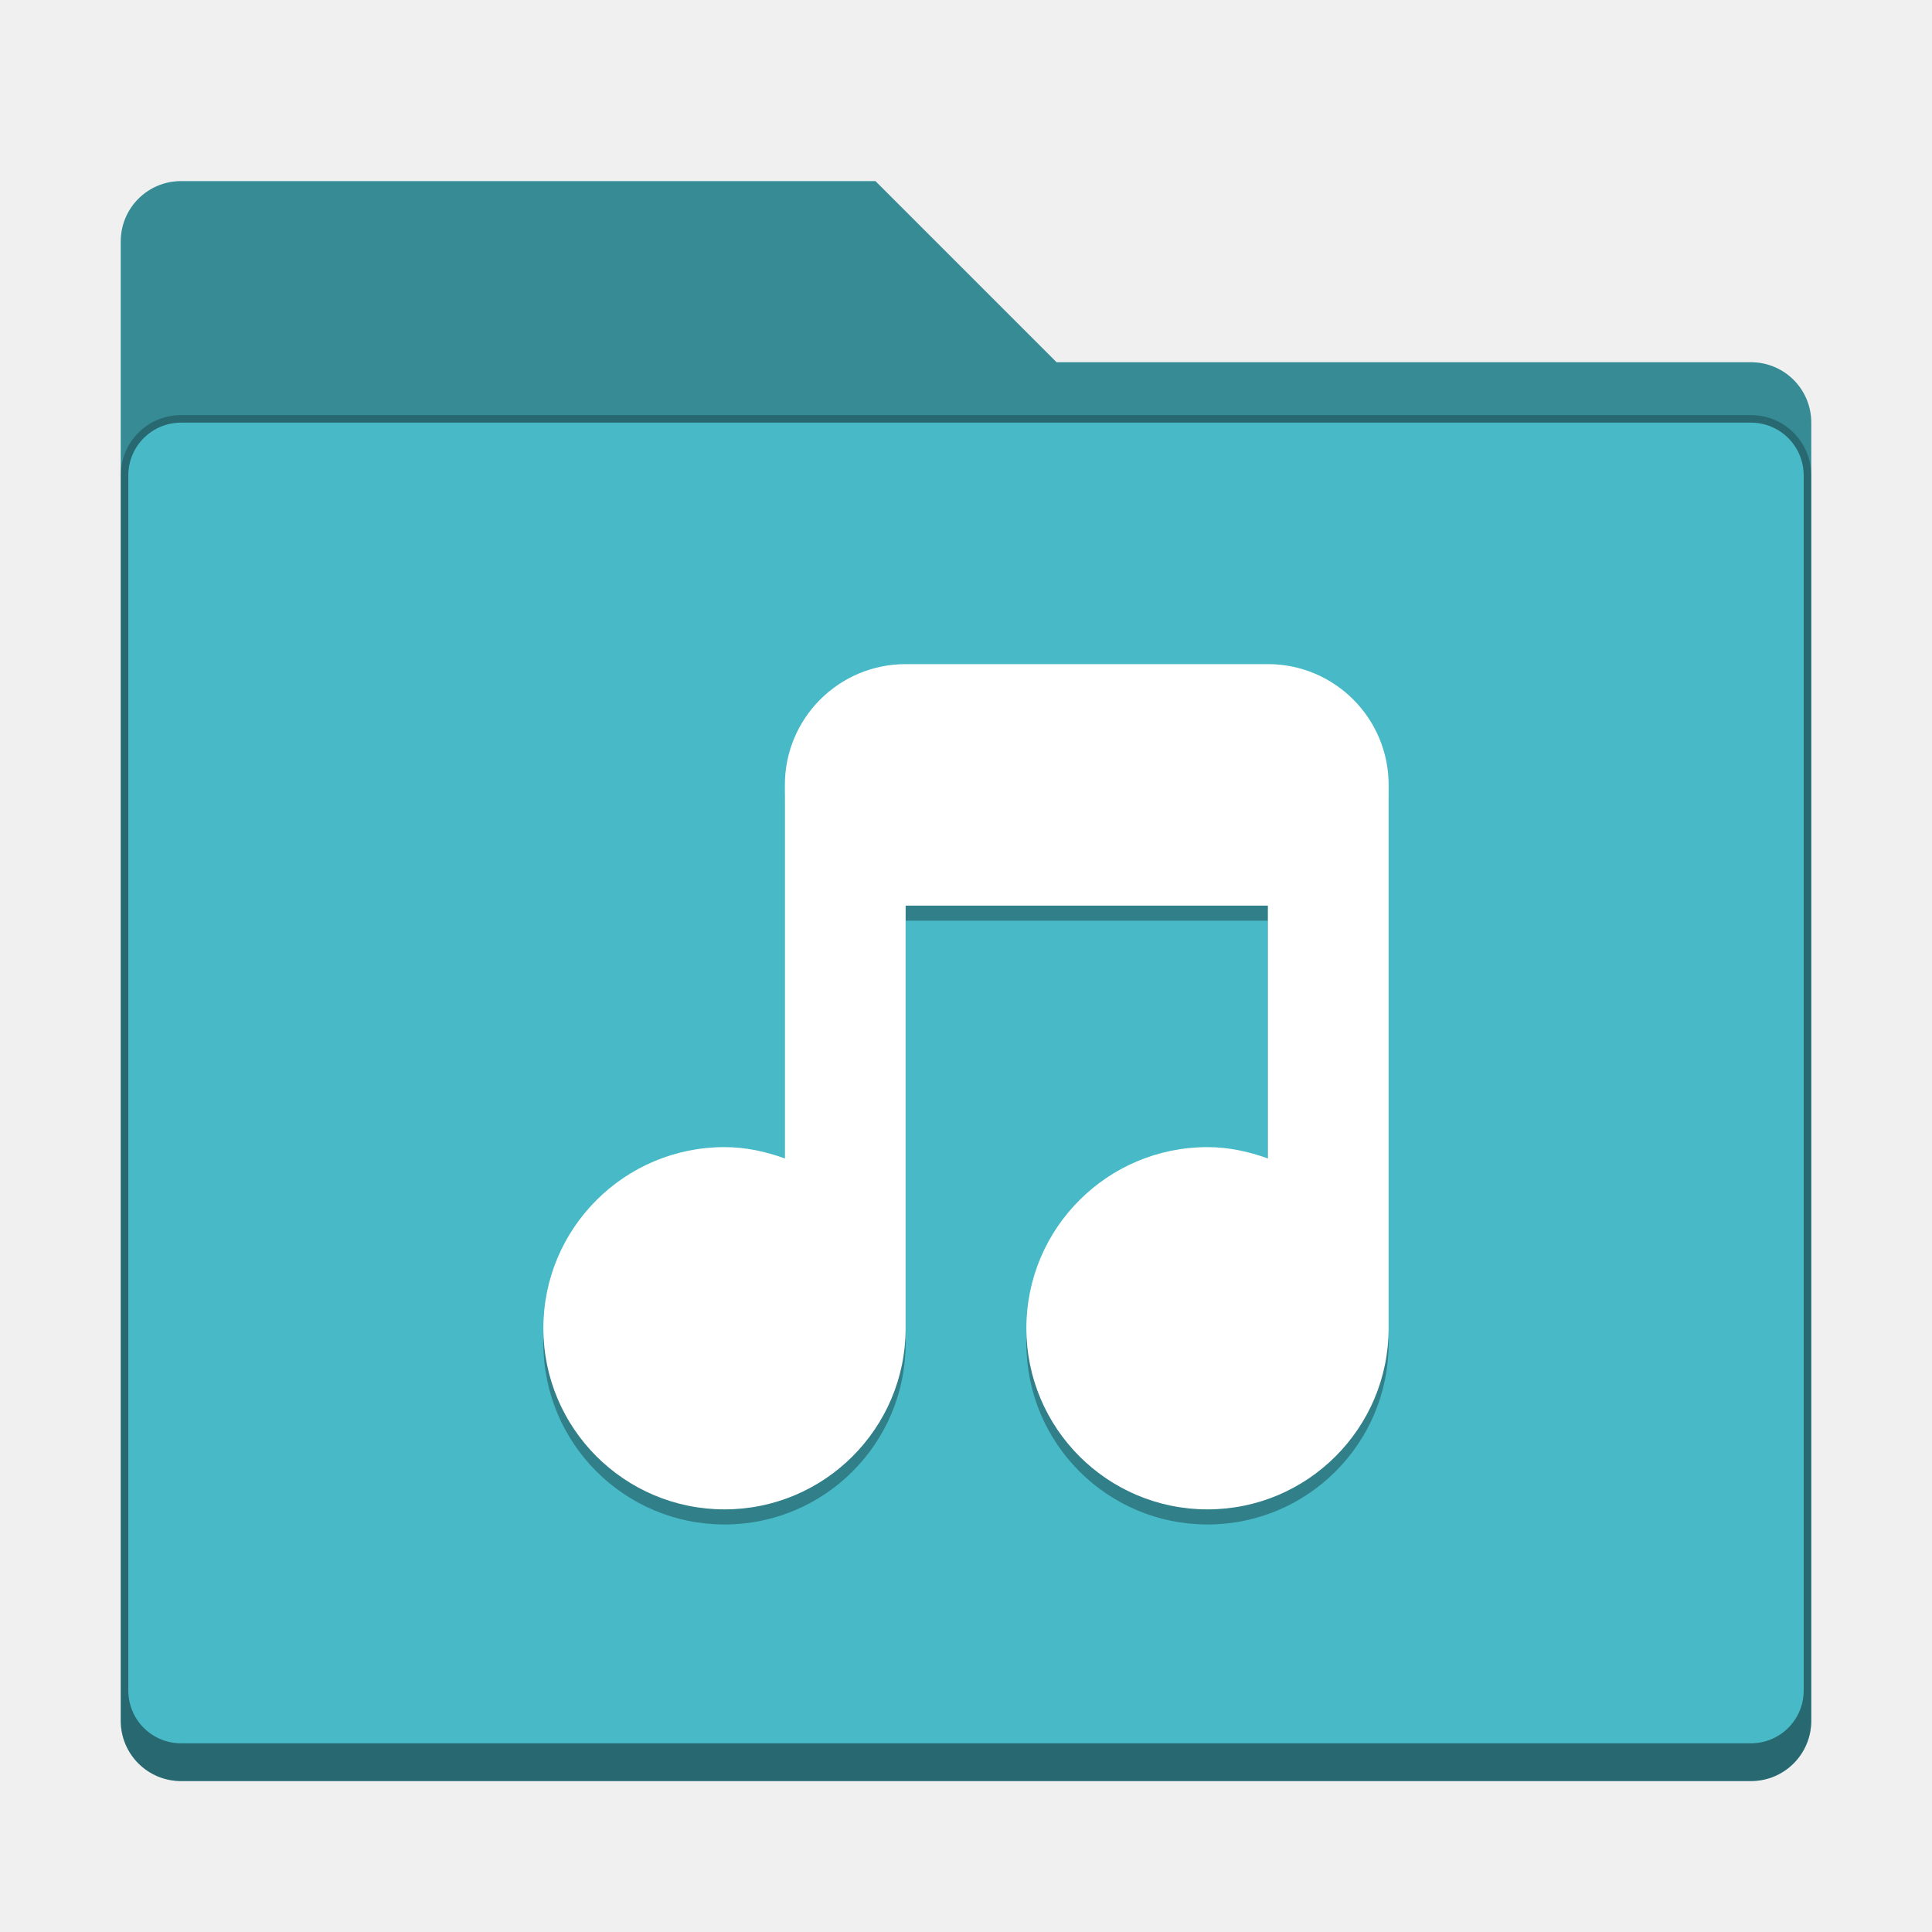
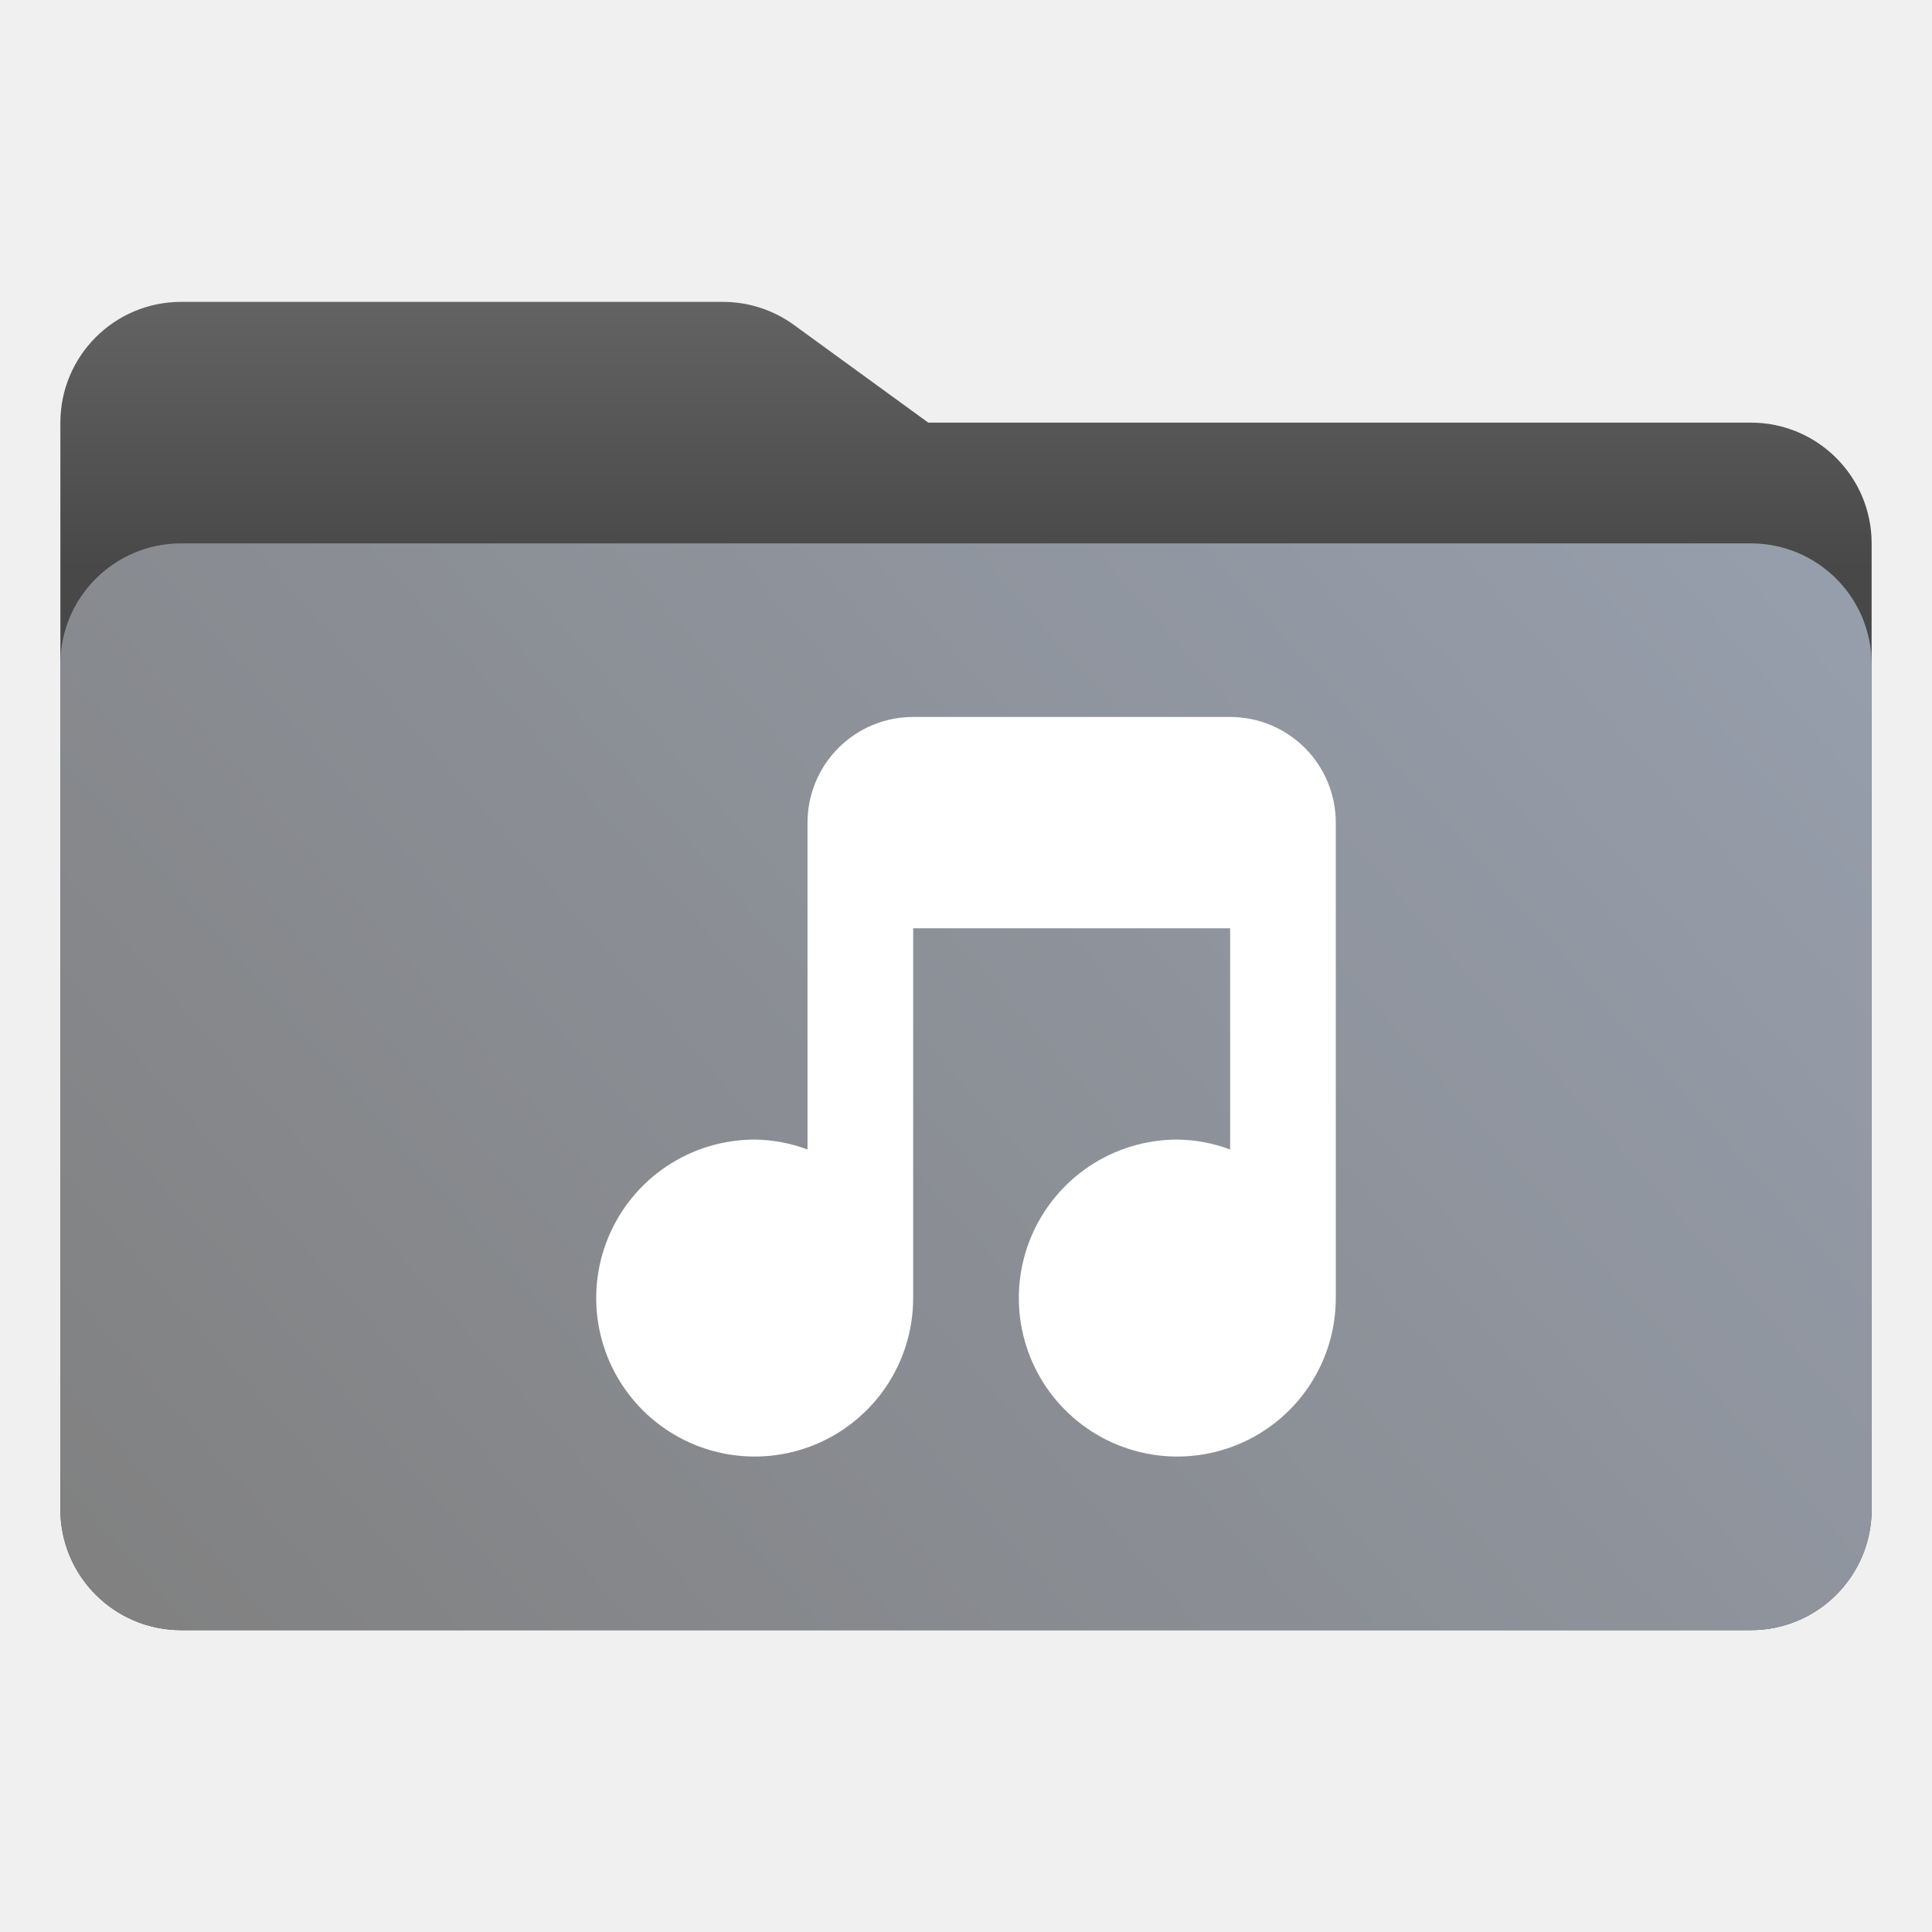
- <svg xmlns="http://www.w3.org/2000/svg" version="1.0" viewBox="0 0 256 256">
-   <path d="M24 24c-4.432 0-8 3.568-8 8v196c0 4.432 3.568 8 8 8h208c4.432 0 8-3.568 8-8V56c0-4.432-3.568-8-8-8h-92l-24-24z" fill="#48b9c7" />
-   <path d="M24 24c-4.432 0-8 3.568-8 8v196c0 4.432 3.568 8 8 8h208c4.432 0 8-3.568 8-8V56c0-4.432-3.568-8-8-8h-92l-24-24zm0 32h208c3.878 0 7 3.122 7 7v161c0 3.878-3.122 7-7 7H24c-3.878 0-7-3.122-7-7V63c0-3.878 3.122-7 7-7z" fill-opacity=".25" />
-   <path d="M24 55c-4.432 0-8 3.568-8 8v165c0 4.432 3.568 8 8 8h208c4.432 0 8-3.568 8-8V63c0-4.432-3.568-8-8-8zm0 1h208c3.878 0 7 3.122 7 7v161c0 3.878-3.122 7-7 7H24c-3.878 0-7-3.122-7-7V63c0-3.878 3.122-7 7-7z" fill-opacity=".25" />
-   <path d="M120 90a16 16 0 0 0-16 16v49.5c-2.532-.908-5.156-1.5-8-1.5-13.255 0-24 10.745-24 24s10.745 24 24 24 24-10.745 24-24v-56h48v33.5c-2.532-.908-5.156-1.5-8-1.5-13.255 0-24 10.745-24 24s10.745 24 24 24 24-10.745 24-24v-72a16 16 0 0 0-16-16z" fill-opacity=".314" />
-   <path d="M120 88a16 16 0 0 0-16 16v49.5c-2.532-.908-5.156-1.5-8-1.5-13.255 0-24 10.745-24 24s10.745 24 24 24 24-10.745 24-24v-56h48v33.5c-2.532-.908-5.156-1.5-8-1.5-13.255 0-24 10.745-24 24s10.745 24 24 24 24-10.745 24-24v-72a16 16 0 0 0-16-16z" fill="#fff" />
+ <svg xmlns="http://www.w3.org/2000/svg" width="256" height="256" viewBox="0 0 256 256" fill="none">
+   <path d="M8 56C8 47.163 15.163 40 24 40H95.797C99.178 40 102.473 41.071 105.208 43.06L123 56H232C240.837 56 248 63.163 248 72V200C248 208.837 240.837 216 232 216H24C15.163 216 8 208.837 8 200V56Z" fill="url(#paint0_linear_2054_566)" />
+   <rect x="8" y="72" width="240" height="144" rx="16" fill="url(#paint1_linear_2054_566)" />
+   <path d="M121 95C117.287 95 113.726 96.475 111.101 99.1C108.475 101.726 107 105.287 107 109V152.316C104.761 151.472 102.392 151.027 100 151C95.847 151 91.787 152.232 88.333 154.539C84.88 156.847 82.188 160.126 80.599 163.964C79.009 167.801 78.593 172.023 79.403 176.097C80.214 180.17 82.214 183.912 85.151 186.849C88.088 189.786 91.829 191.786 95.903 192.596C99.977 193.407 104.199 192.991 108.036 191.401C111.874 189.812 115.153 187.12 117.461 183.667C119.768 180.214 121 176.153 121 172V123H163V152.316C160.761 151.472 158.392 151.027 156 151C151.847 151 147.786 152.232 144.333 154.539C140.88 156.847 138.188 160.126 136.599 163.964C135.009 167.801 134.593 172.023 135.404 176.097C136.214 180.17 138.214 183.912 141.151 186.849C144.088 189.786 147.83 191.786 151.903 192.596C155.977 193.407 160.199 192.991 164.036 191.401C167.874 189.812 171.153 187.12 173.461 183.667C175.768 180.214 177 176.153 177 172V109C177 105.287 175.525 101.726 172.899 99.1C170.274 96.475 166.713 95 163 95H121Z" fill="white" />
+   <defs>
+     <linearGradient id="paint0_linear_2054_566" x1="128" y1="40" x2="128" y2="216" gradientUnits="userSpaceOnUse">
+       <stop stop-color="#636363" />
+       <stop offset="0.2" stop-color="#484848" />
+       <stop offset="1" stop-color="#484848" />
+     </linearGradient>
+     <linearGradient id="paint1_linear_2054_566" x1="248" y1="72" x2="40.837" y2="253.483" gradientUnits="userSpaceOnUse">
+       <stop stop-color="#979FAD" />
+       <stop offset="1" stop-color="#808080" />
+     </linearGradient>
+   </defs>
</svg>
